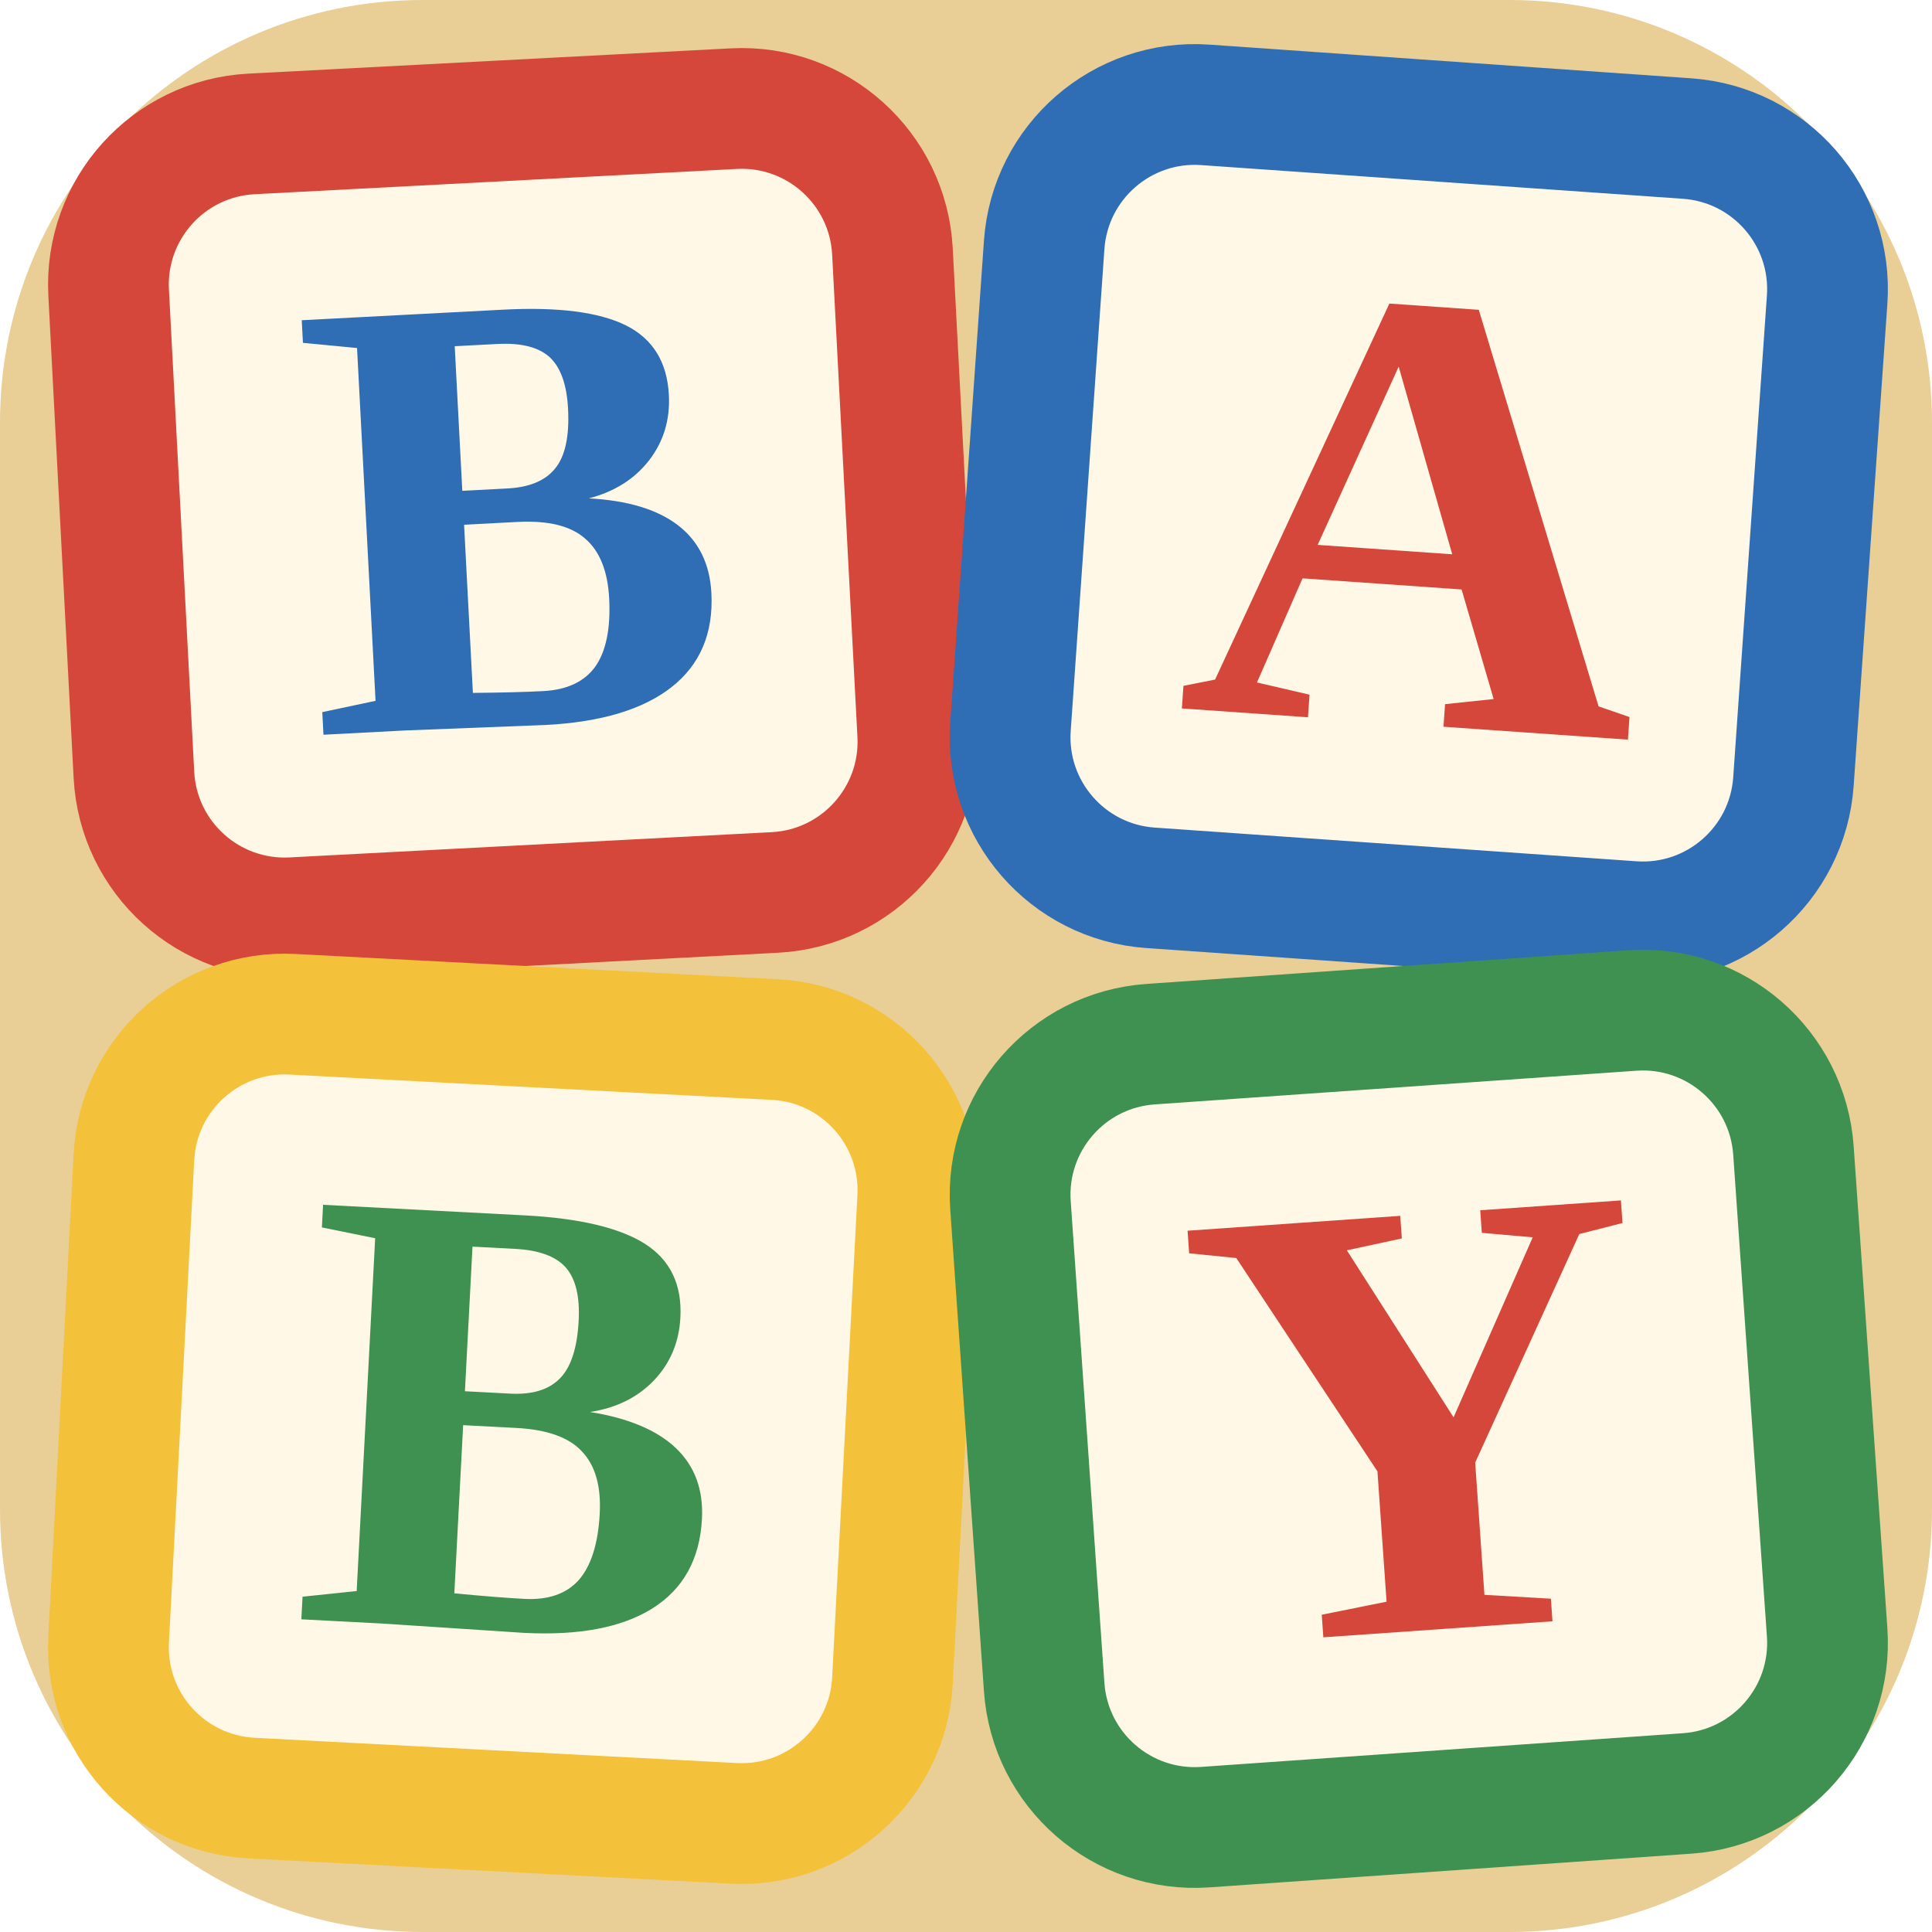
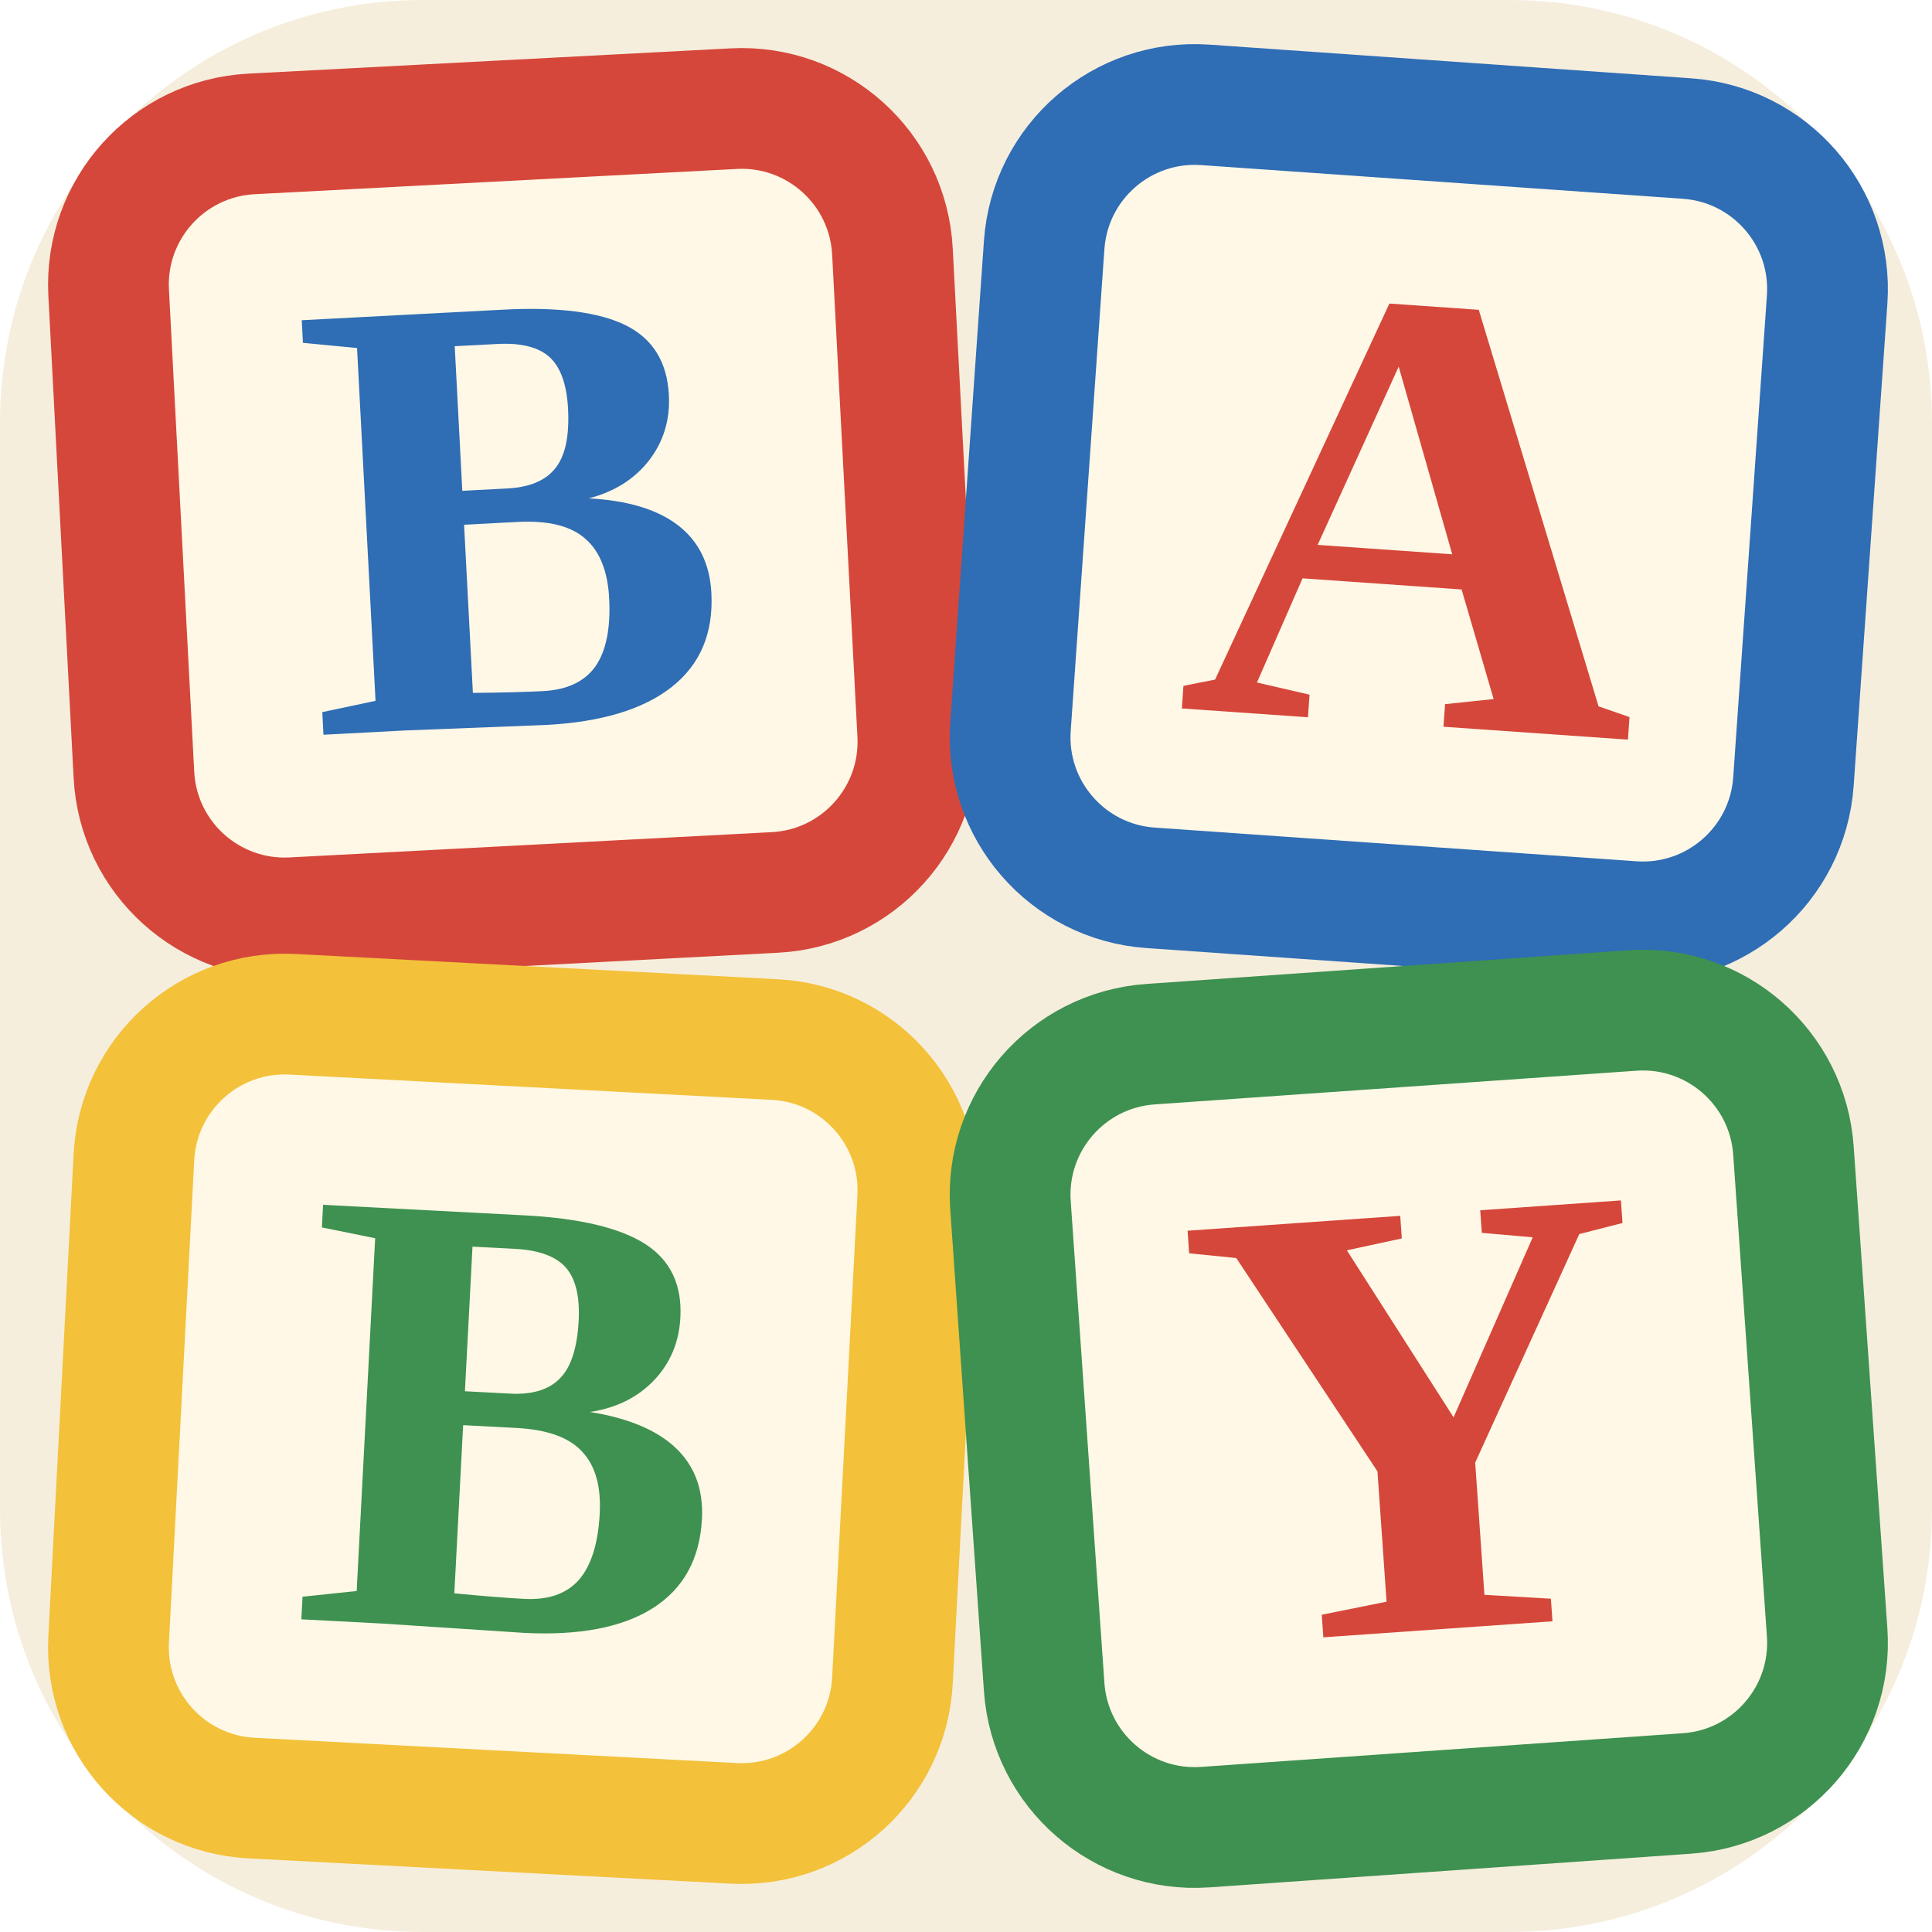
<svg xmlns="http://www.w3.org/2000/svg" viewBox="0 0 64 64" role="img" aria-label="Baby Name Swiper">
-   <rect width="64" height="64" rx="14" fill="#E9CE96" />
+   <rect width="64" height="64" rx="14" fill="#F6EEDD" />
  <g font-family="Fraunces, Georgia, 'Times New Roman', serif" font-weight="700" font-size="21" text-anchor="middle">
    <g transform="rotate(-3 17 17)">
      <rect x="4" y="4" width="26" height="26" rx="5" fill="#FFF8E6" stroke="#D5473B" stroke-width="4" />
      <text x="17" y="24" fill="#2F6DB5">B</text>
    </g>
    <g transform="rotate(4 47 17)">
      <rect x="34" y="4" width="26" height="26" rx="5" fill="#FFF8E6" stroke="#2F6DB5" stroke-width="4" />
      <text x="47" y="24" fill="#D5473B">A</text>
    </g>
    <g transform="rotate(3 17 47)">
      <rect x="4" y="34" width="26" height="26" rx="5" fill="#FFF8E6" stroke="#F3C13A" stroke-width="4" />
      <text x="17" y="54" fill="#3E9150">B</text>
    </g>
    <g transform="rotate(-4 47 47)">
      <rect x="34" y="34" width="26" height="26" rx="5" fill="#FFF8E6" stroke="#3E9150" stroke-width="4" />
      <text x="47" y="54" fill="#D5473B">Y</text>
    </g>
  </g>
</svg>
